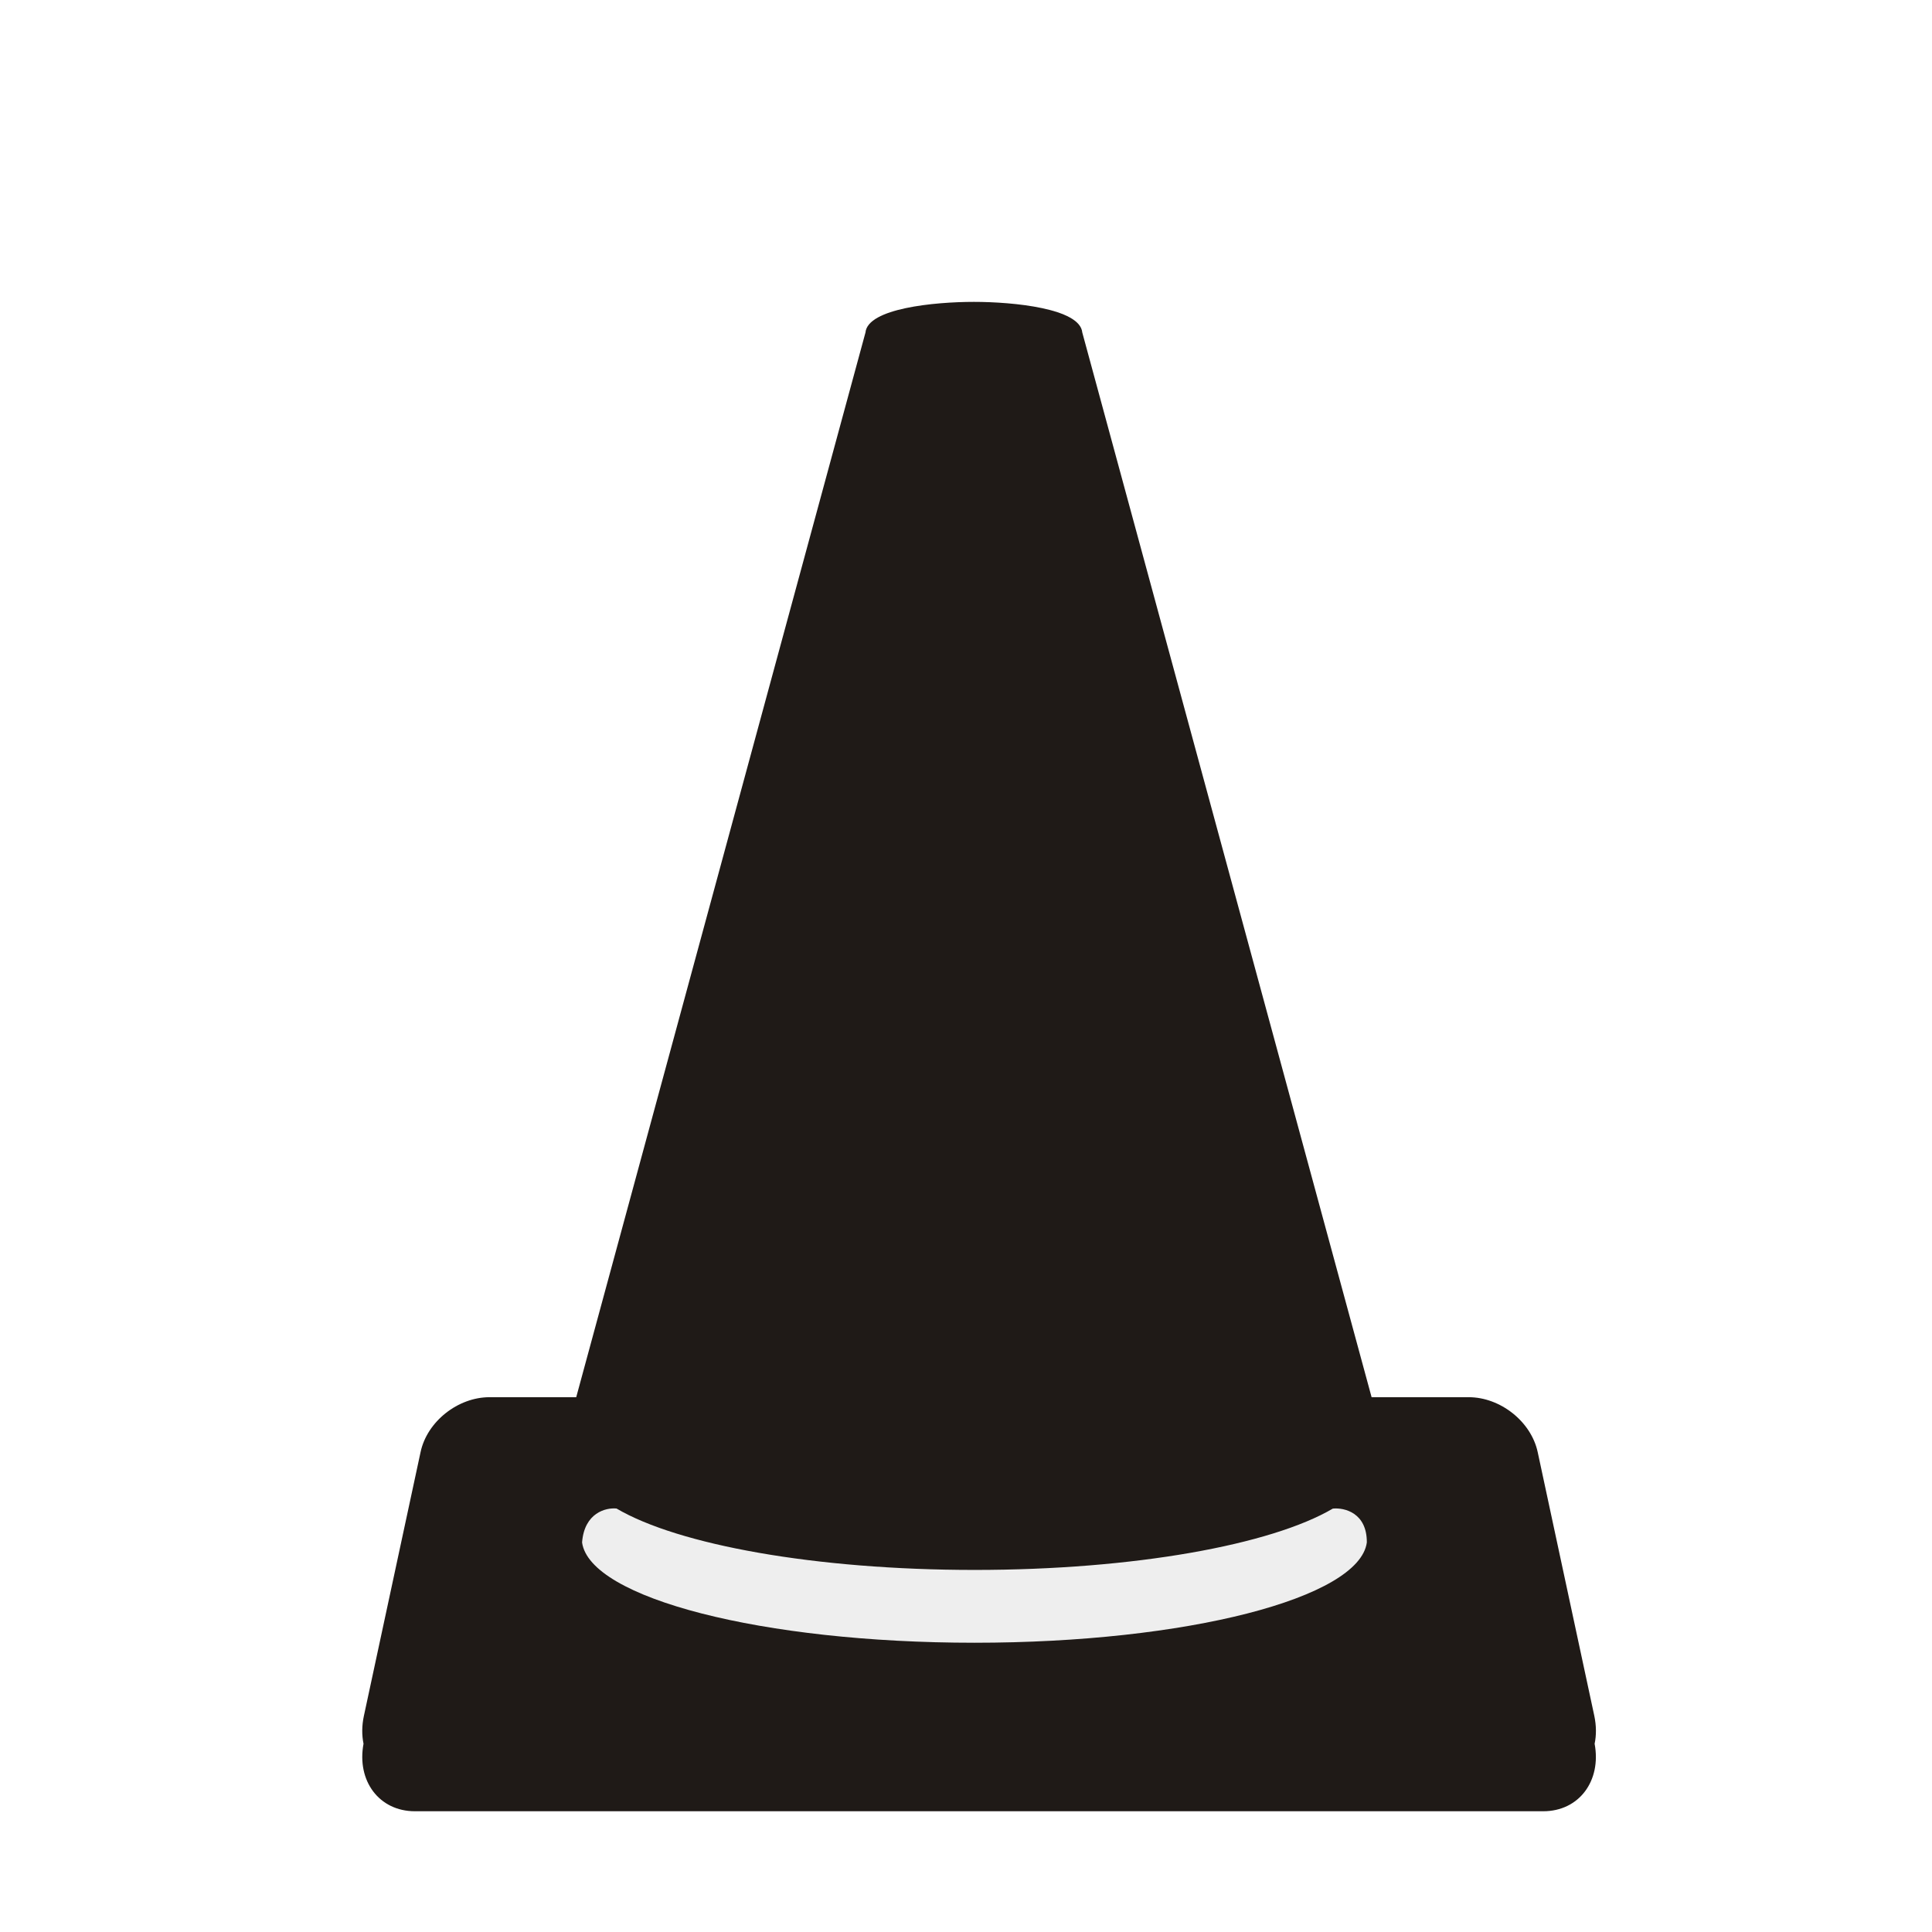
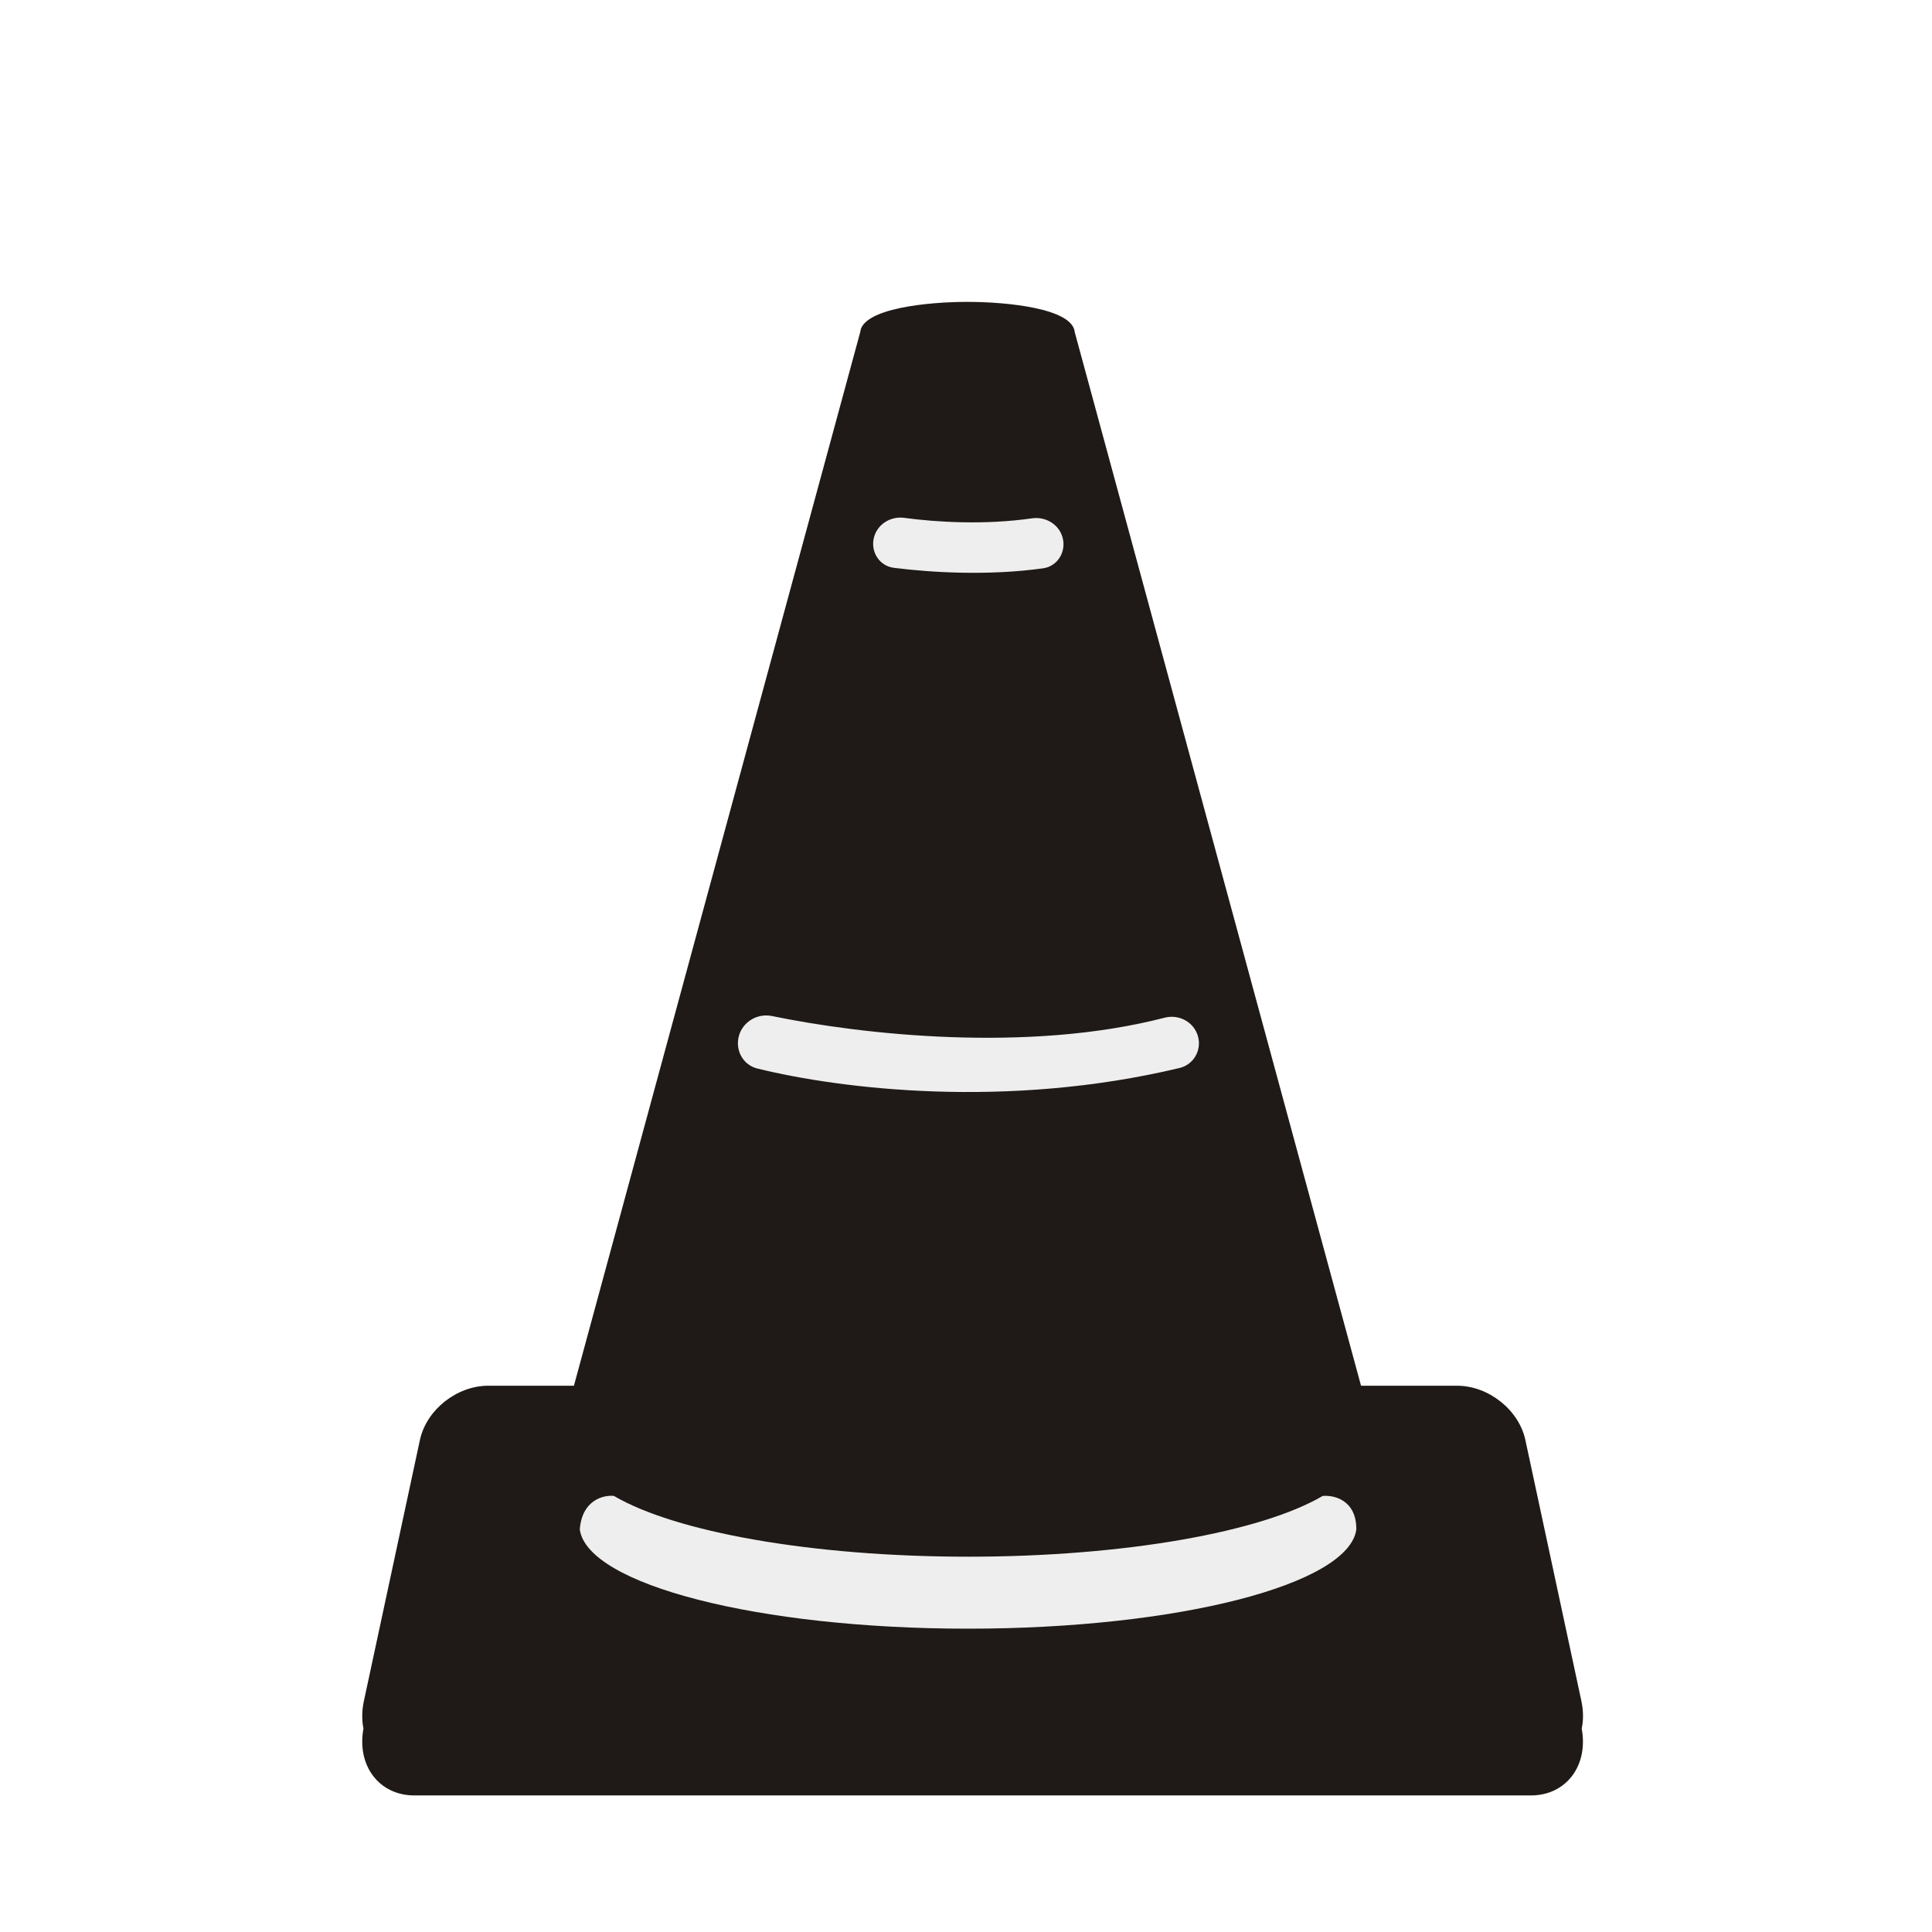
<svg xmlns="http://www.w3.org/2000/svg" width="32" height="32" viewBox="0 0 32 32" fill="none">
-   <path d="M14.078 7.797L14.63 5.741C14.63 5.727 14.683 5.719 14.689 5.706C14.776 5.88 15.362 6.02 16.136 6.02C16.914 6.02 17.501 5.879 17.586 5.705C17.593 5.719 17.648 5.727 17.648 5.741L18.199 7.797L18.474 8.818C17.879 8.945 17.052 9.023 16.139 9.023C15.225 9.023 14.399 8.945 13.804 8.818L14.078 7.797ZM12.006 15.515L12.677 13.016C13.509 13.222 14.751 13.354 16.139 13.354C17.526 13.354 18.768 13.222 19.6 13.016L20.271 15.515L20.71 17.148C19.64 17.432 17.99 17.614 16.139 17.614C14.287 17.614 12.637 17.432 11.567 17.148L12.006 15.515ZM16.145 26.003C12.633 26.003 9.773 25.265 9.645 24.343H9.634L10.511 21.077C11.678 21.67 13.761 22.067 16.137 22.067C18.513 22.067 20.595 21.671 21.762 21.077L22.639 24.343H22.643C22.517 25.265 19.656 26.003 16.144 26.003H16.145Z" fill="#1F1A17" />
-   <path d="M26.407 28.421L25.469 24.051C25.36 23.544 24.849 23.142 24.326 23.142H22.718L17.926 5.507C17.889 5.108 16.786 5 16.131 5C15.475 5 14.372 5.108 14.335 5.507L9.544 23.142H8.108C7.585 23.142 7.074 23.544 6.966 24.051L6.027 28.421C5.992 28.584 5.992 28.74 6.021 28.882C5.906 29.496 6.279 30 6.872 30H25.561C26.154 30 26.527 29.496 26.412 28.882C26.442 28.741 26.441 28.584 26.407 28.421Z" fill="#1F1A17" />
-   <path d="M24.185 24.315H23.26H9.122H8.198C8.118 24.315 7.931 24.445 7.821 24.966C7.711 25.486 7.296 27.374 7.102 28.253C7.068 28.436 7.164 28.808 7.821 28.836C8.479 28.863 13.666 28.847 16.177 28.836H16.206C18.717 28.847 23.904 28.863 24.562 28.836C25.219 28.808 25.315 28.436 25.281 28.253C25.087 27.374 24.671 25.486 24.562 24.966C24.452 24.445 24.265 24.315 24.185 24.315Z" fill="#1F1A17" />
-   <path d="M16.144 26.003H16.144H16.144H16.144Z" fill="#EEEEEE" />
-   <path d="M16.144 26.003H16.144H16.144H16.144Z" fill="#EEEEEE" />
-   <path d="M16.14 27.209H16.14H16.14H16.14Z" fill="#EEEEEE" />
-   <path d="M16.14 27.209H16.14H16.14H16.14Z" fill="#EEEEEE" />
-   <path d="M16.14 27.209C12.629 27.209 9.769 26.47 9.641 25.548C9.678 25.055 10.037 24.968 10.212 24.986C11.231 25.586 13.503 26.003 16.144 26.003C18.785 26.003 21.057 25.586 22.076 24.987C22.265 24.968 22.642 25.055 22.639 25.548C22.513 26.47 19.652 27.209 16.14 27.209Z" fill="#EEEEEE" />
+   <path fill-rule="evenodd" clip-rule="evenodd" d="M16.8 5.956C16.183 6.082 15.525 6.01 15.273 5.958L10.351 24.125L8.175 24.113C8.096 24.113 7.91 24.241 7.802 24.757C7.694 25.272 7.282 27.14 7.09 28.01C7.056 28.191 7.151 28.559 7.802 28.586C8.453 28.613 13.585 28.597 16.071 28.586H16.099C18.584 28.597 23.716 28.613 24.367 28.586C25.018 28.559 25.113 28.191 25.079 28.01C24.887 27.14 24.476 25.272 24.367 24.757C24.259 24.241 24.073 24.113 23.994 24.113L21.732 24.125L16.8 5.956Z" fill="#1F1A17" />
+   <path fill-rule="evenodd" clip-rule="evenodd" d="M25.265 23.851L26.193 28.175C26.227 28.337 26.228 28.492 26.198 28.632C26.312 29.24 25.943 29.738 25.356 29.738H6.863C6.276 29.738 5.907 29.24 6.02 28.632C5.992 28.491 5.992 28.337 6.027 28.175L6.955 23.851C7.063 23.349 7.568 22.952 8.086 22.952H9.506L14.248 5.501C14.284 5.106 15.376 5 16.024 5C16.673 5 17.765 5.106 17.801 5.501L22.543 22.952H24.134C24.651 22.952 25.157 23.349 25.265 23.851Z" fill="#1F1A17" />
+   <path d="M12.238 17.16C12.174 17.396 12.307 17.64 12.544 17.698C13.923 18.038 16.674 18.374 19.538 17.689C19.77 17.633 19.905 17.396 19.843 17.167C19.778 16.929 19.529 16.795 19.291 16.856C17.024 17.444 14.266 17.135 12.788 16.829C12.546 16.779 12.303 16.922 12.238 17.16Z" fill="#EEEEEE" />
+   <path d="M14.477 8.897C14.412 9.134 14.563 9.375 14.806 9.405C15.431 9.484 16.379 9.539 17.277 9.413C17.518 9.379 17.663 9.138 17.6 8.904C17.54 8.684 17.318 8.552 17.093 8.585C16.311 8.698 15.506 8.649 14.975 8.577C14.753 8.547 14.535 8.681 14.477 8.897Z" fill="#EEEEEE" />
+   <path d="M16.038 25.784H16.038H16.038H16.038Z" fill="#EEEEEE" />
+   <path d="M16.038 25.784H16.038H16.038H16.038Z" fill="#EEEEEE" />
+   <path d="M16.034 26.976H16.034H16.034H16.034Z" fill="#EEEEEE" />
+   <path d="M16.034 26.976H16.034H16.034H16.034Z" fill="#EEEEEE" />
+   <path d="M16.034 26.976C12.559 26.976 9.73 26.245 9.603 25.333C9.639 24.845 9.995 24.759 10.168 24.777C11.176 25.37 13.425 25.783 16.038 25.784C18.651 25.783 20.899 25.37 21.907 24.778C22.094 24.759 22.468 24.845 22.465 25.333C22.34 26.245 19.509 26.976 16.034 26.976Z" fill="#EEEEEE" />
</svg>
